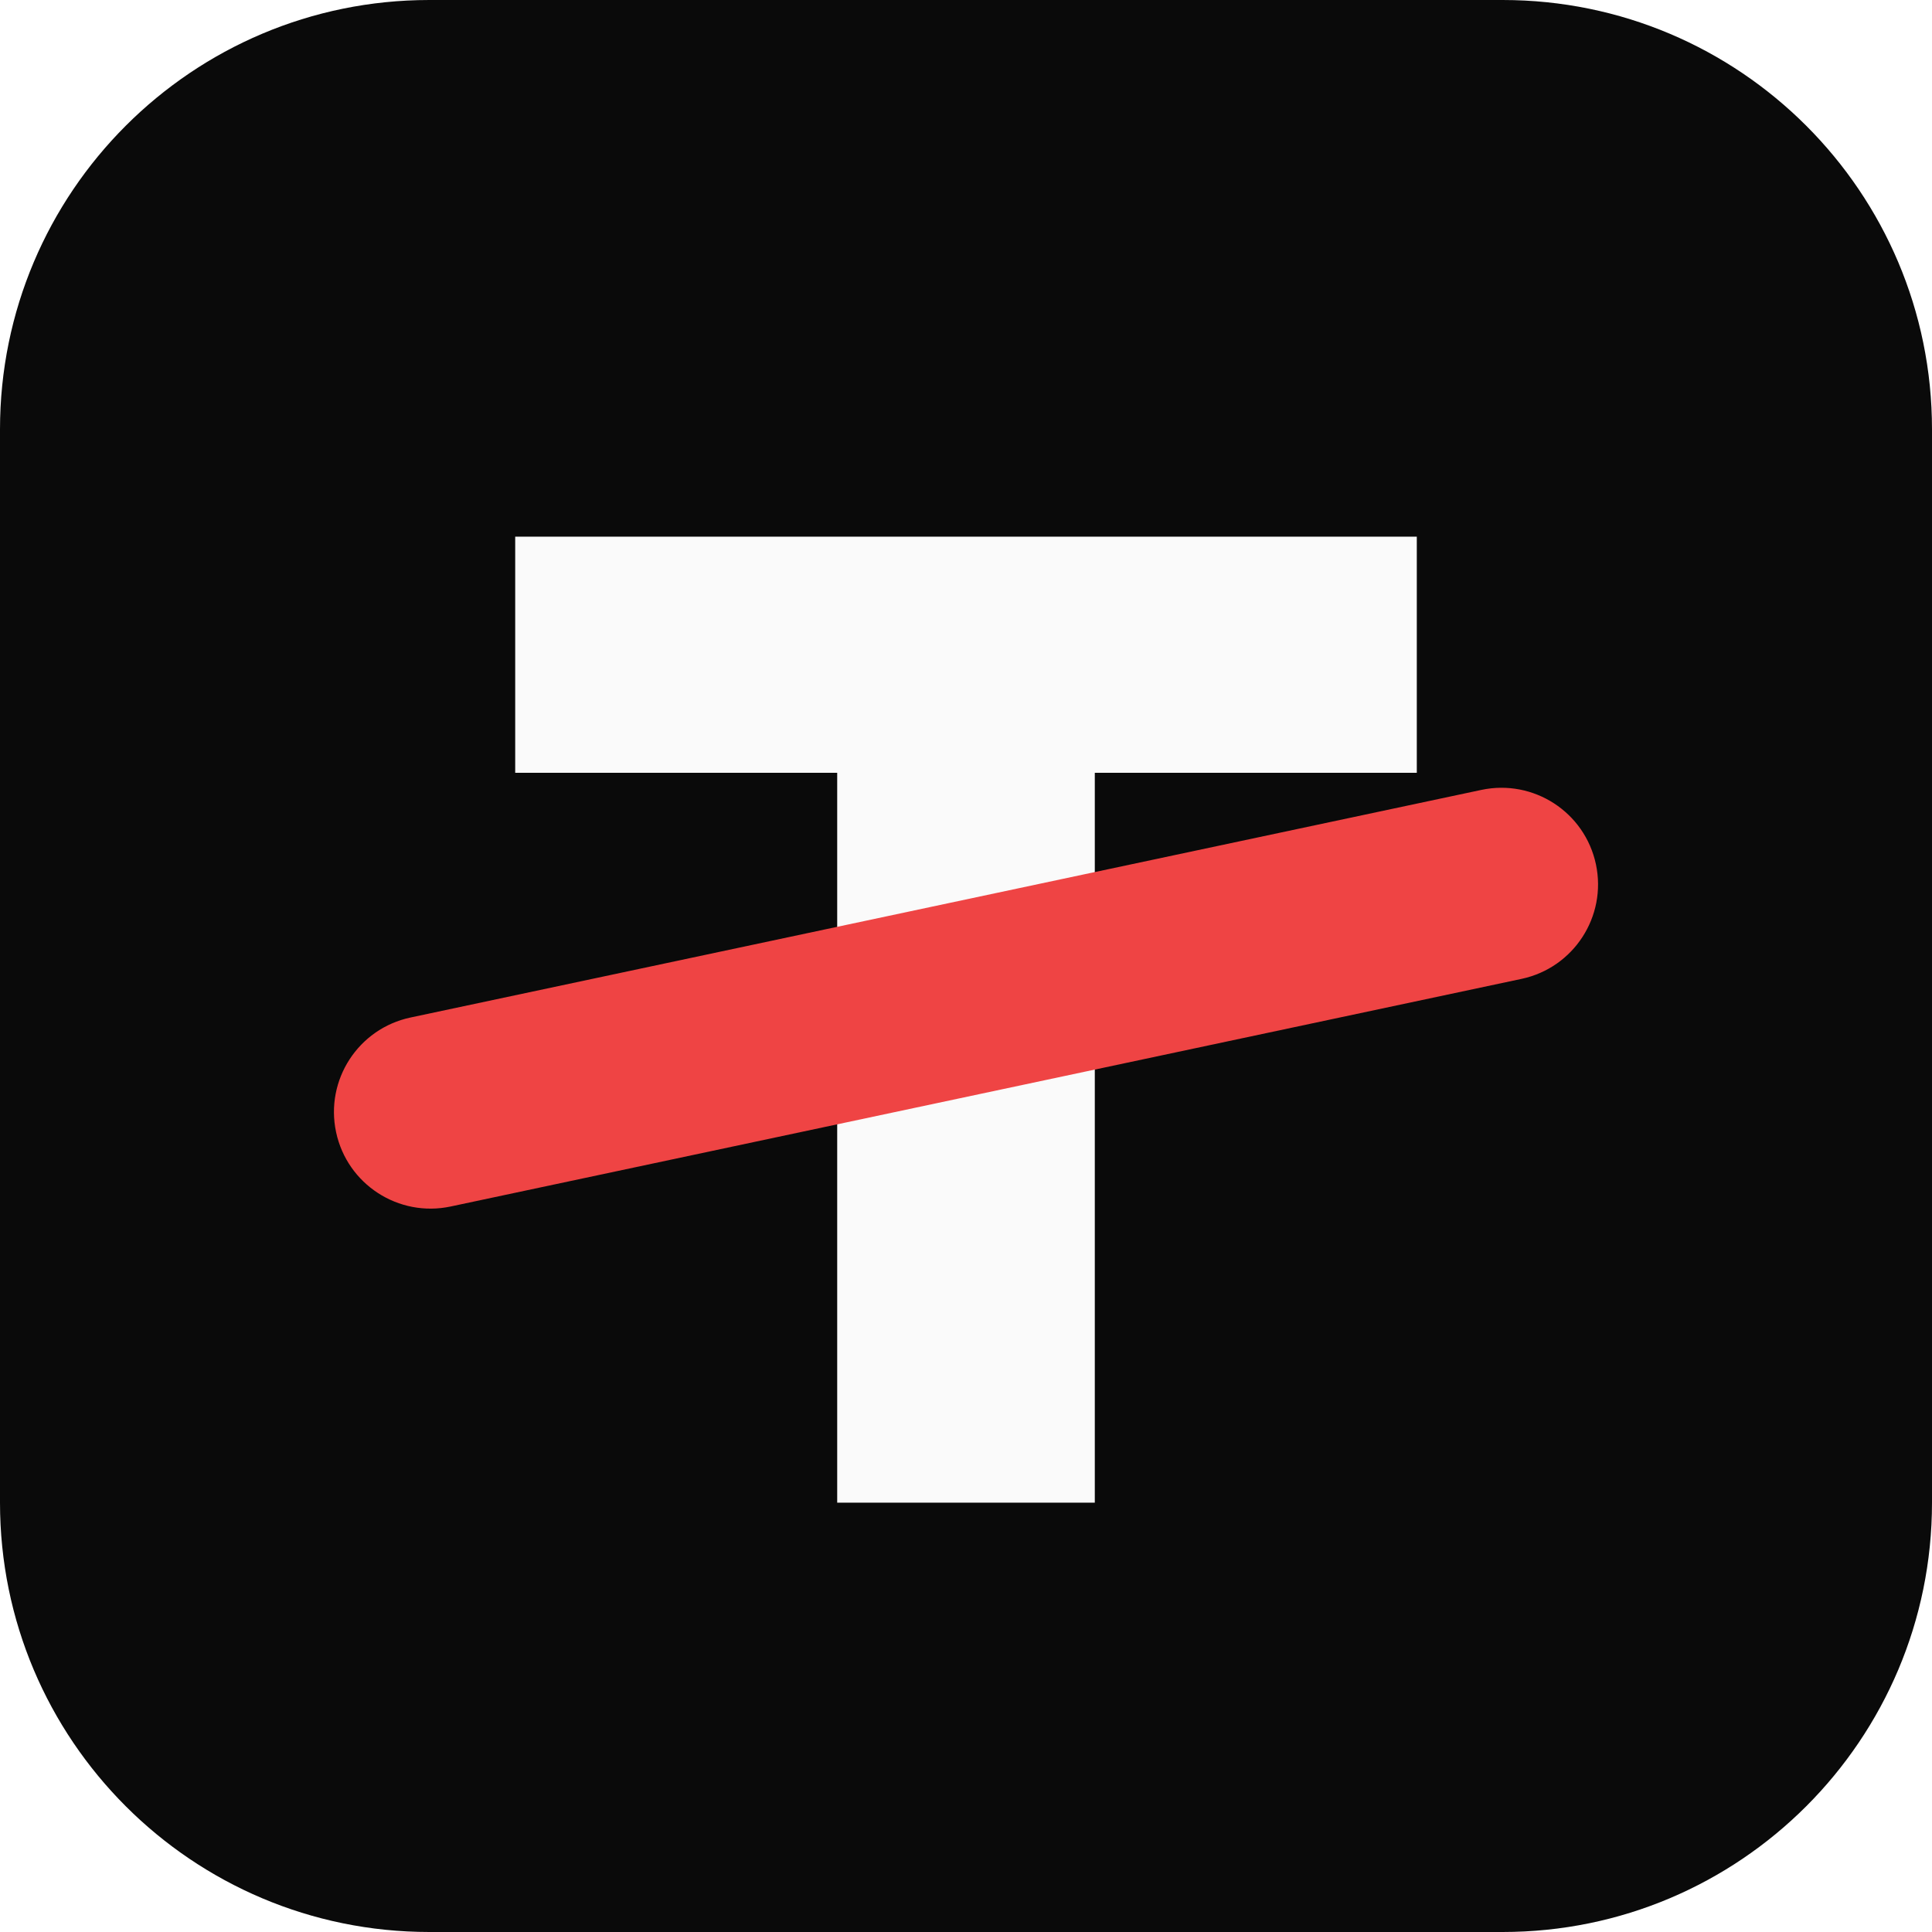
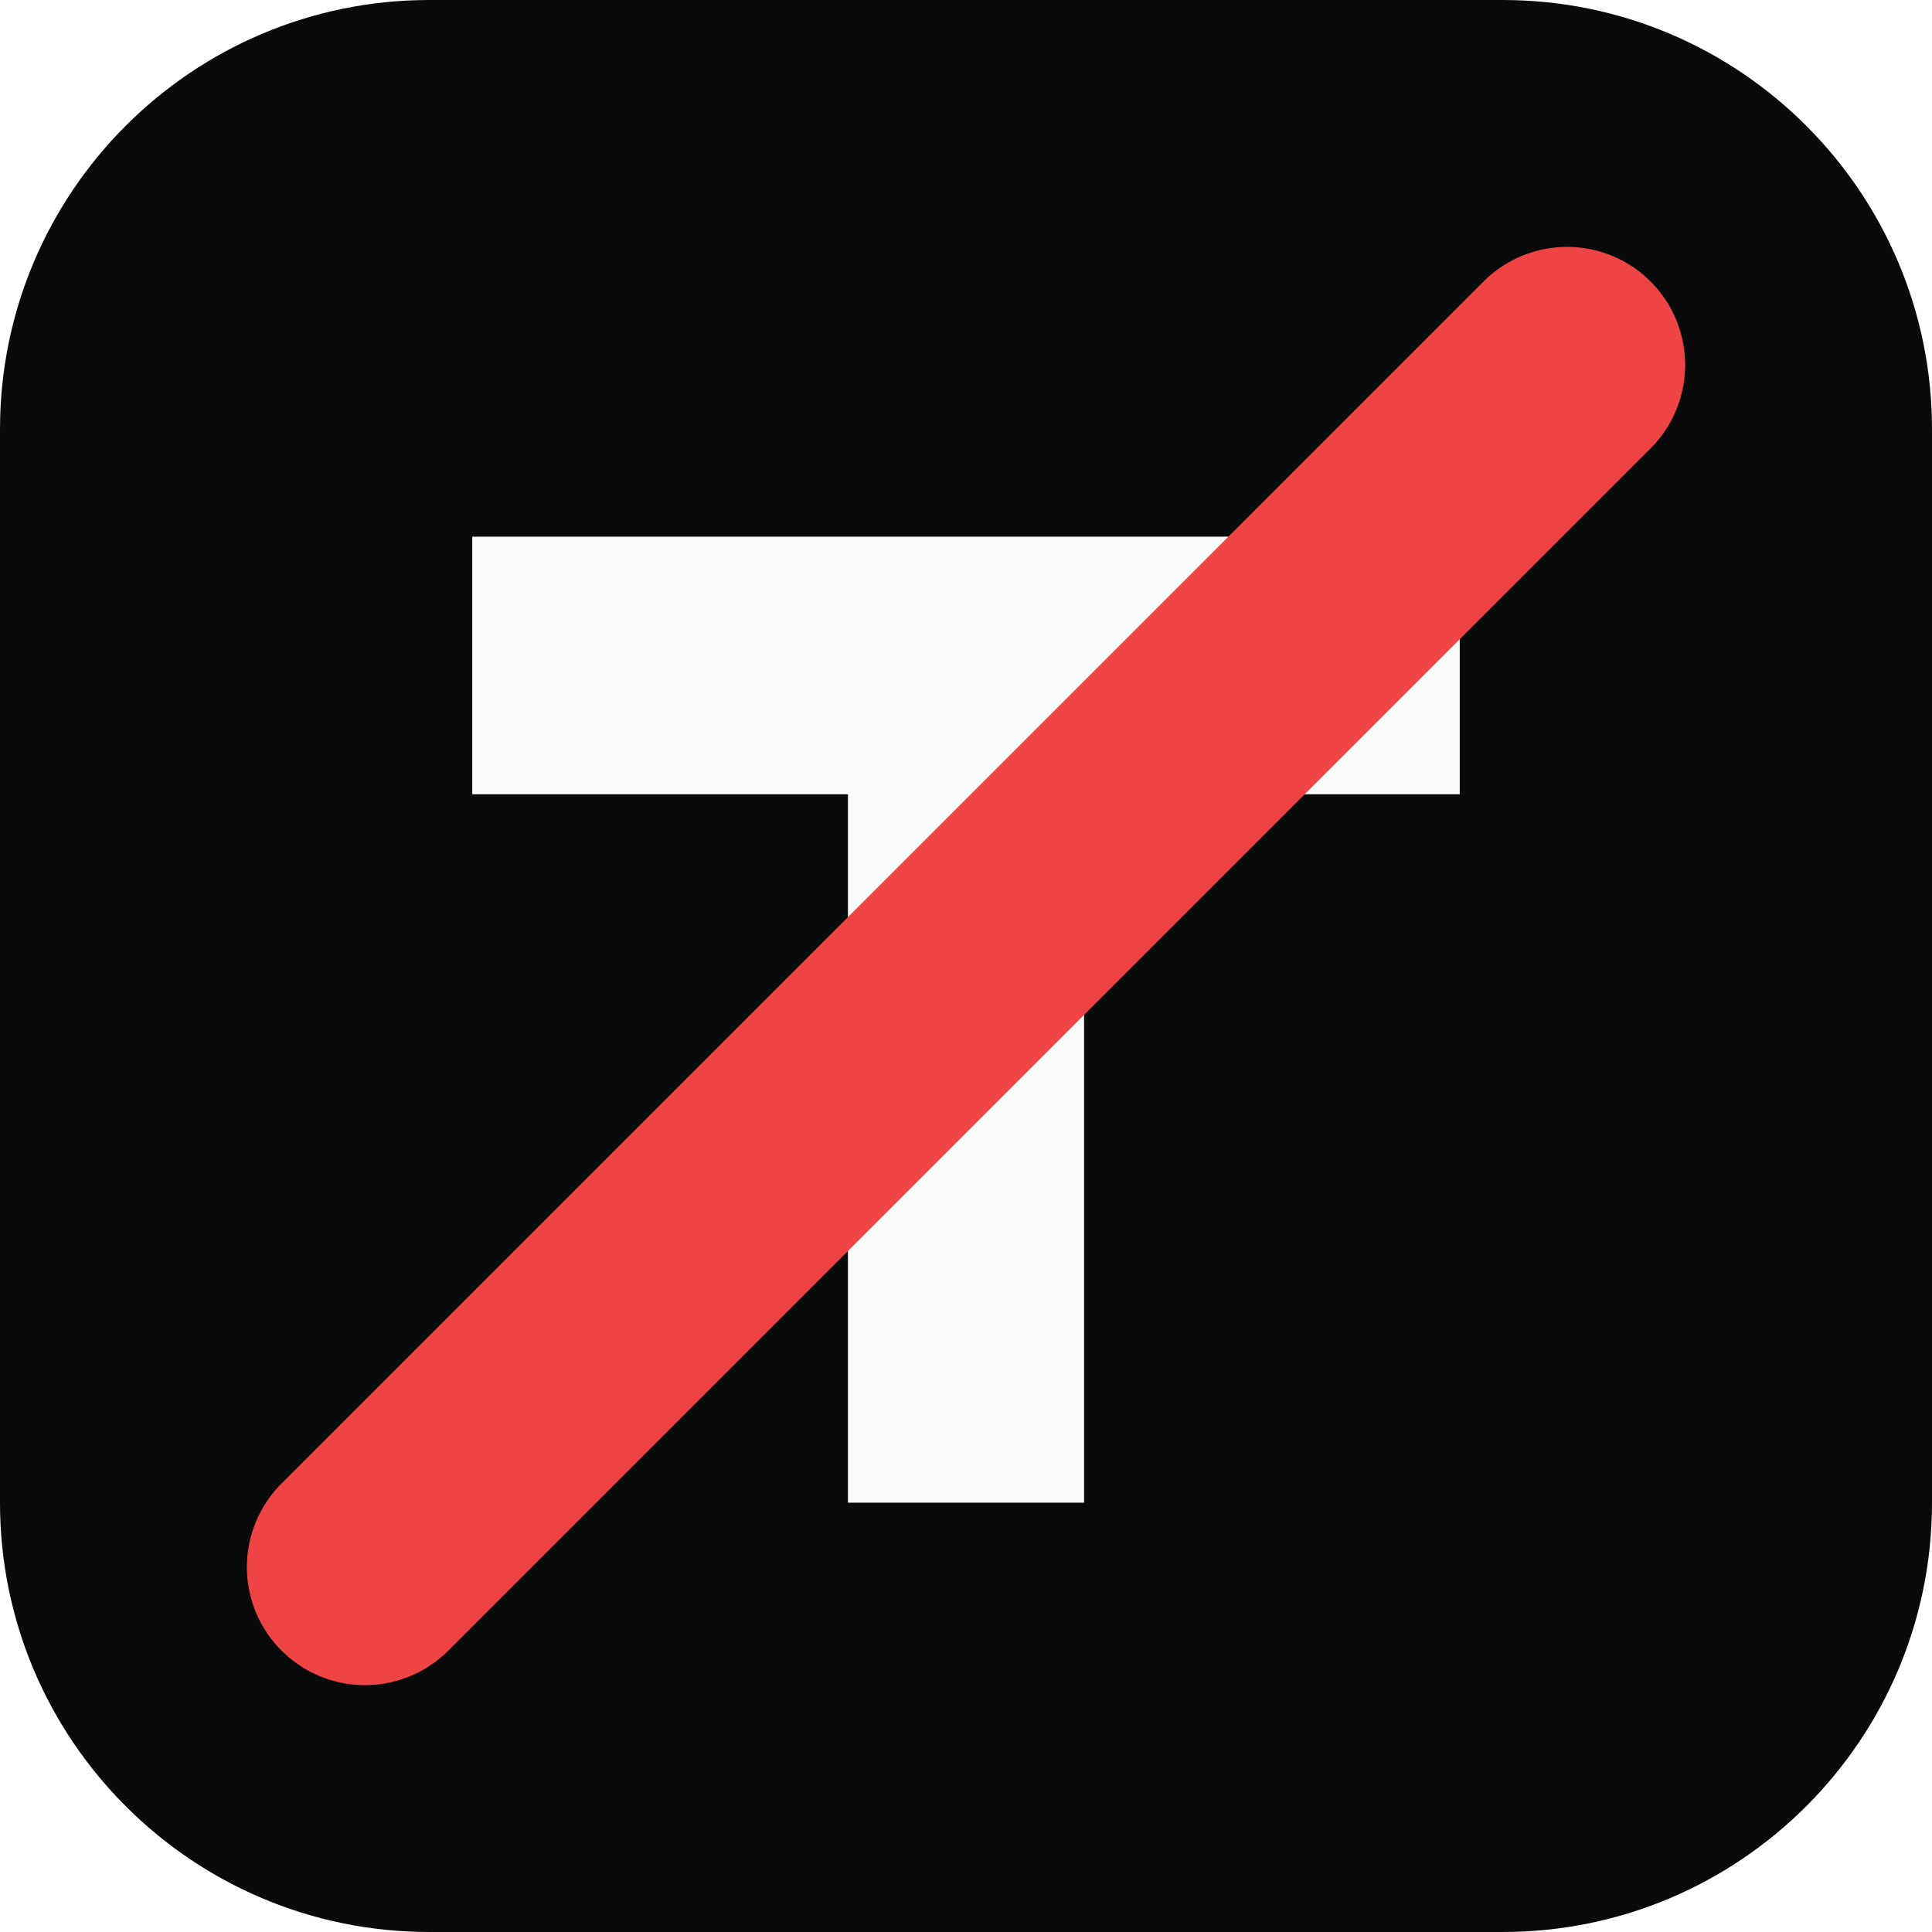
<svg xmlns="http://www.w3.org/2000/svg" width="180" height="180" viewBox="0 0 180 180" role="img" aria-label="Taboo">
  <style>
    .bg { fill: #0a0a0a; }
    .fg { fill: #fafafa; }
-     .accent { fill: #ef4444; }
+     .accent { stroke: #ef4444; }
    @media (prefers-color-scheme: light) {
      .bg { fill: #fafafa; }
      .fg { fill: #0a0a0a; }
    }
  </style>
-   <rect class="bg" width="180" height="180" rx="40" />
-   <path class="fg" d="M48 50 H132 V72 H102 V140 H78 V72 H48 Z" />
-   <rect class="accent" x="30" y="84" width="120" height="18" rx="9" transform="rotate(-12 90 93)" />
+   <rect class="bg" fill="#0a0a0a" width="180" height="180" rx="40" />
+   <path class="fg" fill="#fafafa" d="M44 50 H136 V74 H101 V140 H79 V74 H44 Z" />
+   <path class="accent" stroke="#ef4444" d="M 34 146 L 146 34" stroke-width="22" stroke-linecap="round" fill="none" />
</svg>
